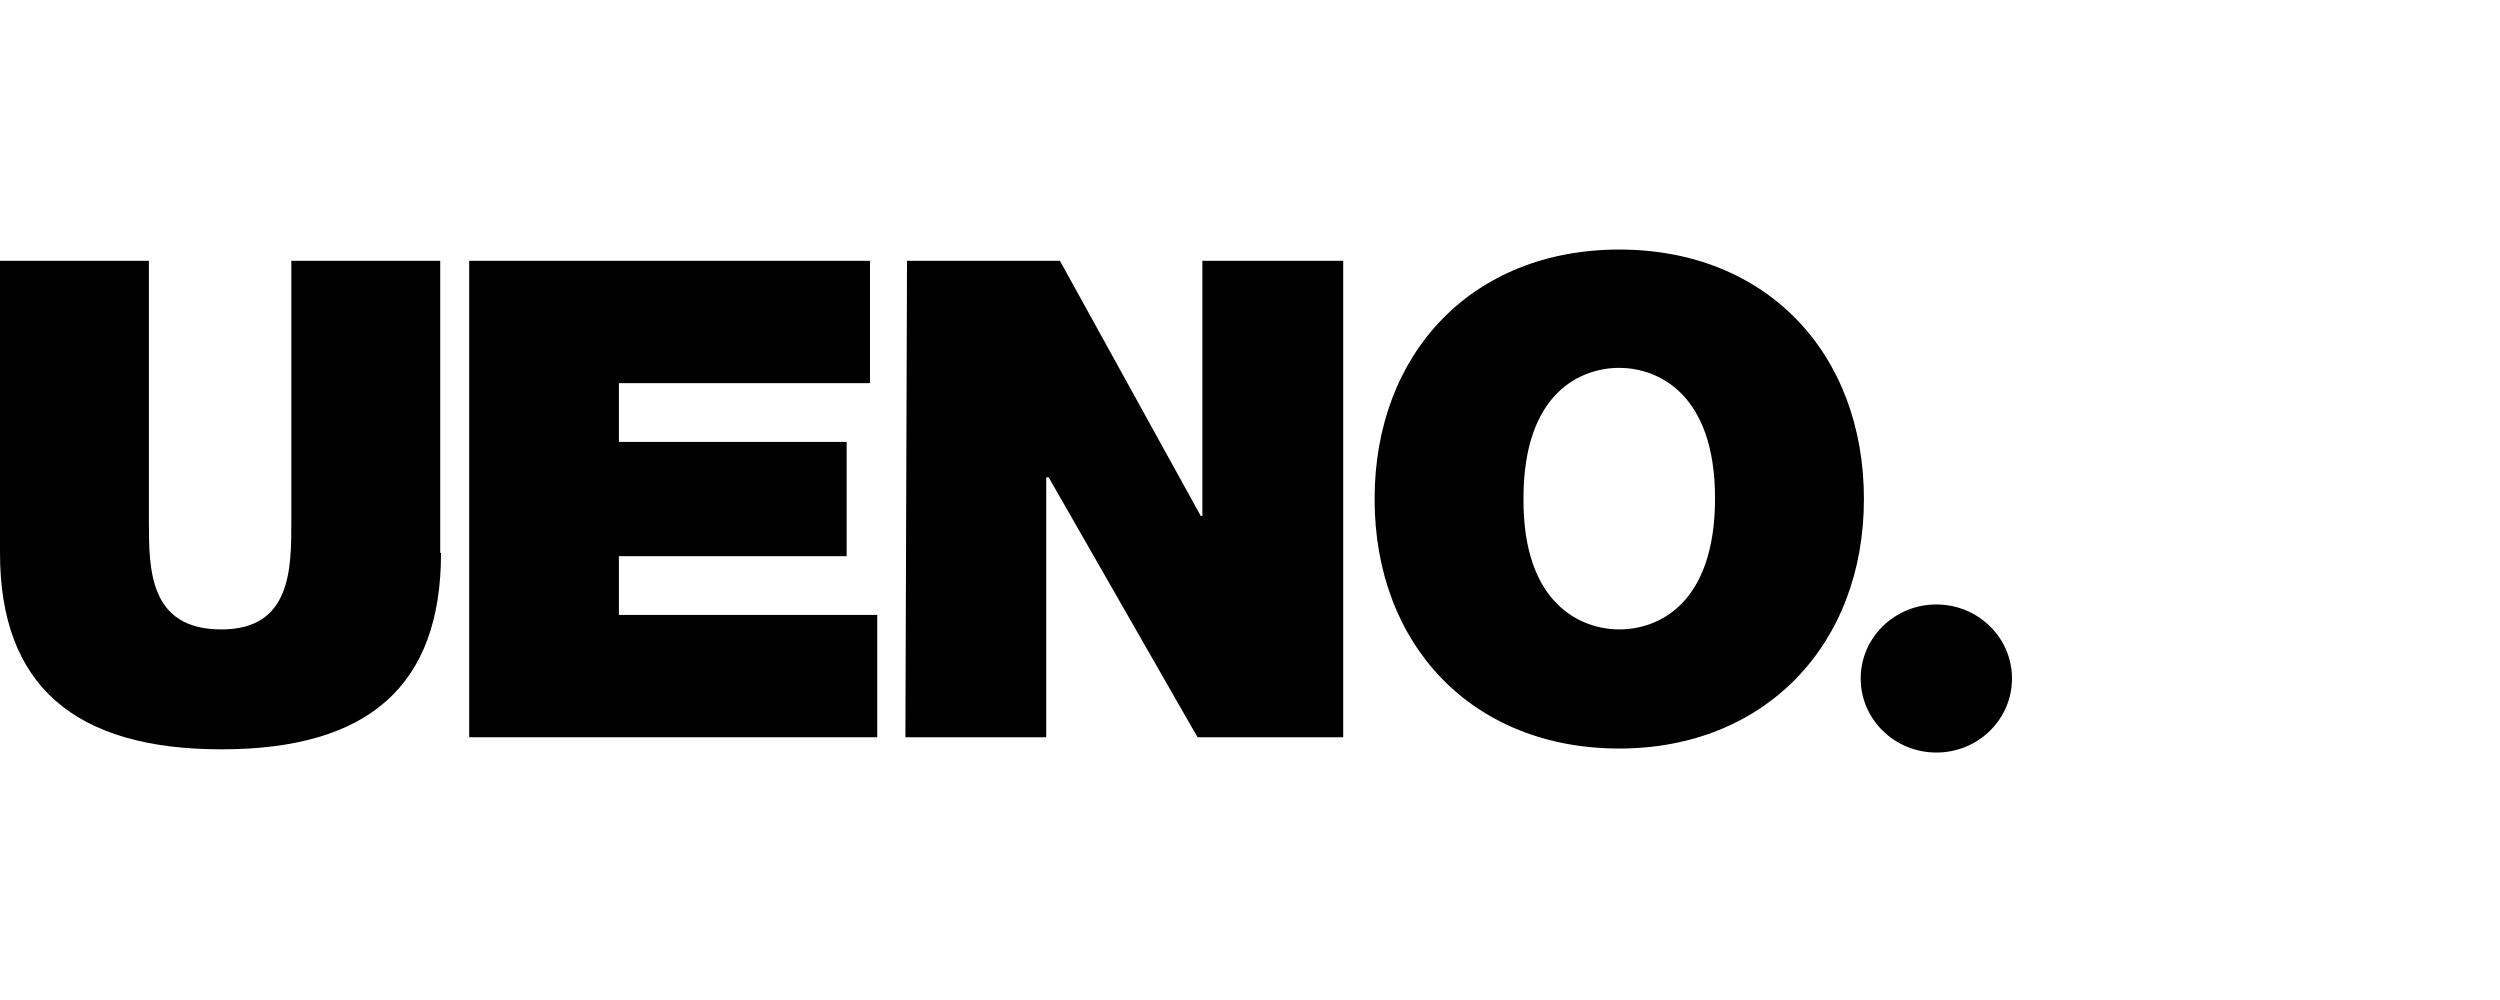
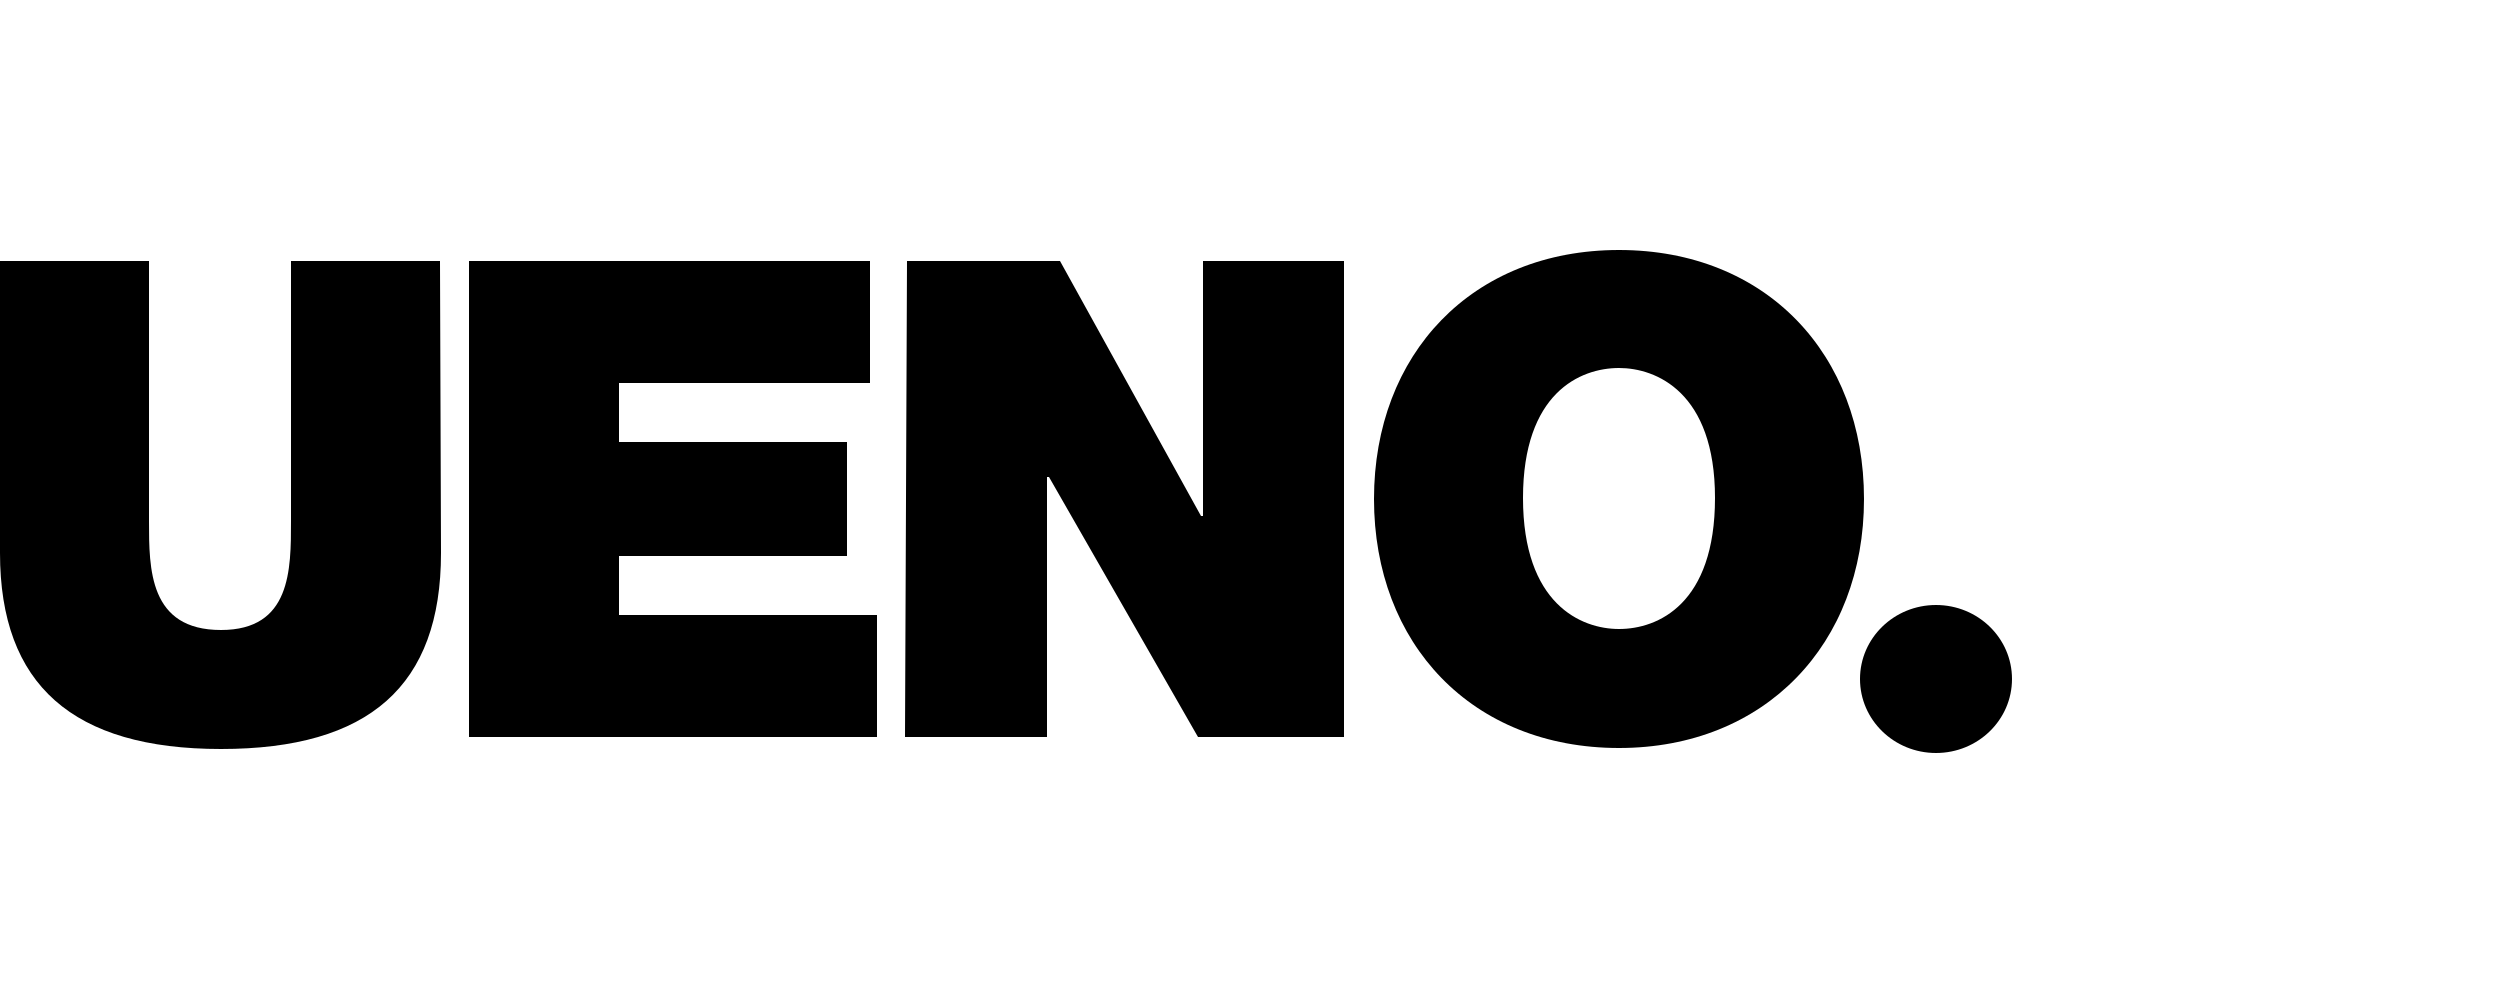
<svg xmlns="http://www.w3.org/2000/svg" version="1.1" id="logos" x="0px" y="0px" viewBox="0 0 250 100" enable-background="new 0 0 250 100" xml:space="preserve">
  <g id="ueno">
    <g>
-       <path d="M44.103,55.296c0,13.279-7.243,19.637-21.971,19.637S0,68.495,0,55.296V26.082h14.889v25.995    c0,4.829,0,10.865,7.243,10.865c7.002,0,7.002-6.036,7.002-10.865V26.082h14.889v29.214H44.103z" />
-       <path d="M46.92,26.082h40.079v12.233h-25.11v5.875h22.776v11.428H61.889v5.875h25.834v12.233H46.92V26.082z" />
-       <path d="M90.701,26.082h15.291l14.084,25.512h0.161V26.082h14.084v47.644h-14.567l-14.889-25.995h-0.241v25.995H90.54    L90.701,26.082L90.701,26.082z" />
-       <path d="M161.926,24.955c14.728,0,24.466,10.382,24.466,24.949s-9.899,24.949-24.466,24.949    c-14.728,0-24.466-10.382-24.466-24.949S147.198,24.955,161.926,24.955z M161.926,62.942c3.863,0,9.577-2.495,9.577-13.118    s-5.875-13.038-9.577-13.038c-3.863,0-9.577,2.495-9.577,13.038C152.268,60.447,158.143,62.942,161.926,62.942z" />
-       <ellipse cx="193.635" cy="67.851" rx="7.565" ry="7.404" />
+       <path d="M44.1,55.3c0,13.3-7.2,19.6-22,19.6S0,68.5,0,55.3V26.1h14.9v26c0,4.8,0,10.9,7.2,10.9c7,0,7-6,7-10.9v-26H44L44.1,55.3    L44.1,55.3z" />
+       <path d="M46.9,26.1H87v12.2H61.9v5.9h22.8v11.4H61.9v5.9h25.8v12.2H46.9V26.1z" />
+       <path d="M90.7,26.1H106l14.1,25.5h0.2V26.1h14.1v47.6h-14.6l-14.9-26h-0.2v26H90.5L90.7,26.1L90.7,26.1z" />
+       <path d="M161.9,25c14.7,0,24.5,10.4,24.5,24.9s-9.9,24.9-24.5,24.9c-14.7,0-24.5-10.4-24.5-24.9S147.2,25,161.9,25z M161.9,62.9    c3.9,0,9.6-2.5,9.6-13.1s-5.9-13-9.6-13c-3.9,0-9.6,2.5-9.6,13C152.3,60.4,158.1,62.9,161.9,62.9z" />
+       <ellipse cx="193.6" cy="67.9" rx="7.6" ry="7.4" />
    </g>
  </g>
  <g id="tictail">
</g>
  <g id="lians-matkasse">
</g>
  <g id="montgomery">
</g>
  <g id="upperquad">
</g>
  <g id="kambi">
</g>
  <g id="plan8">
</g>
</svg>
